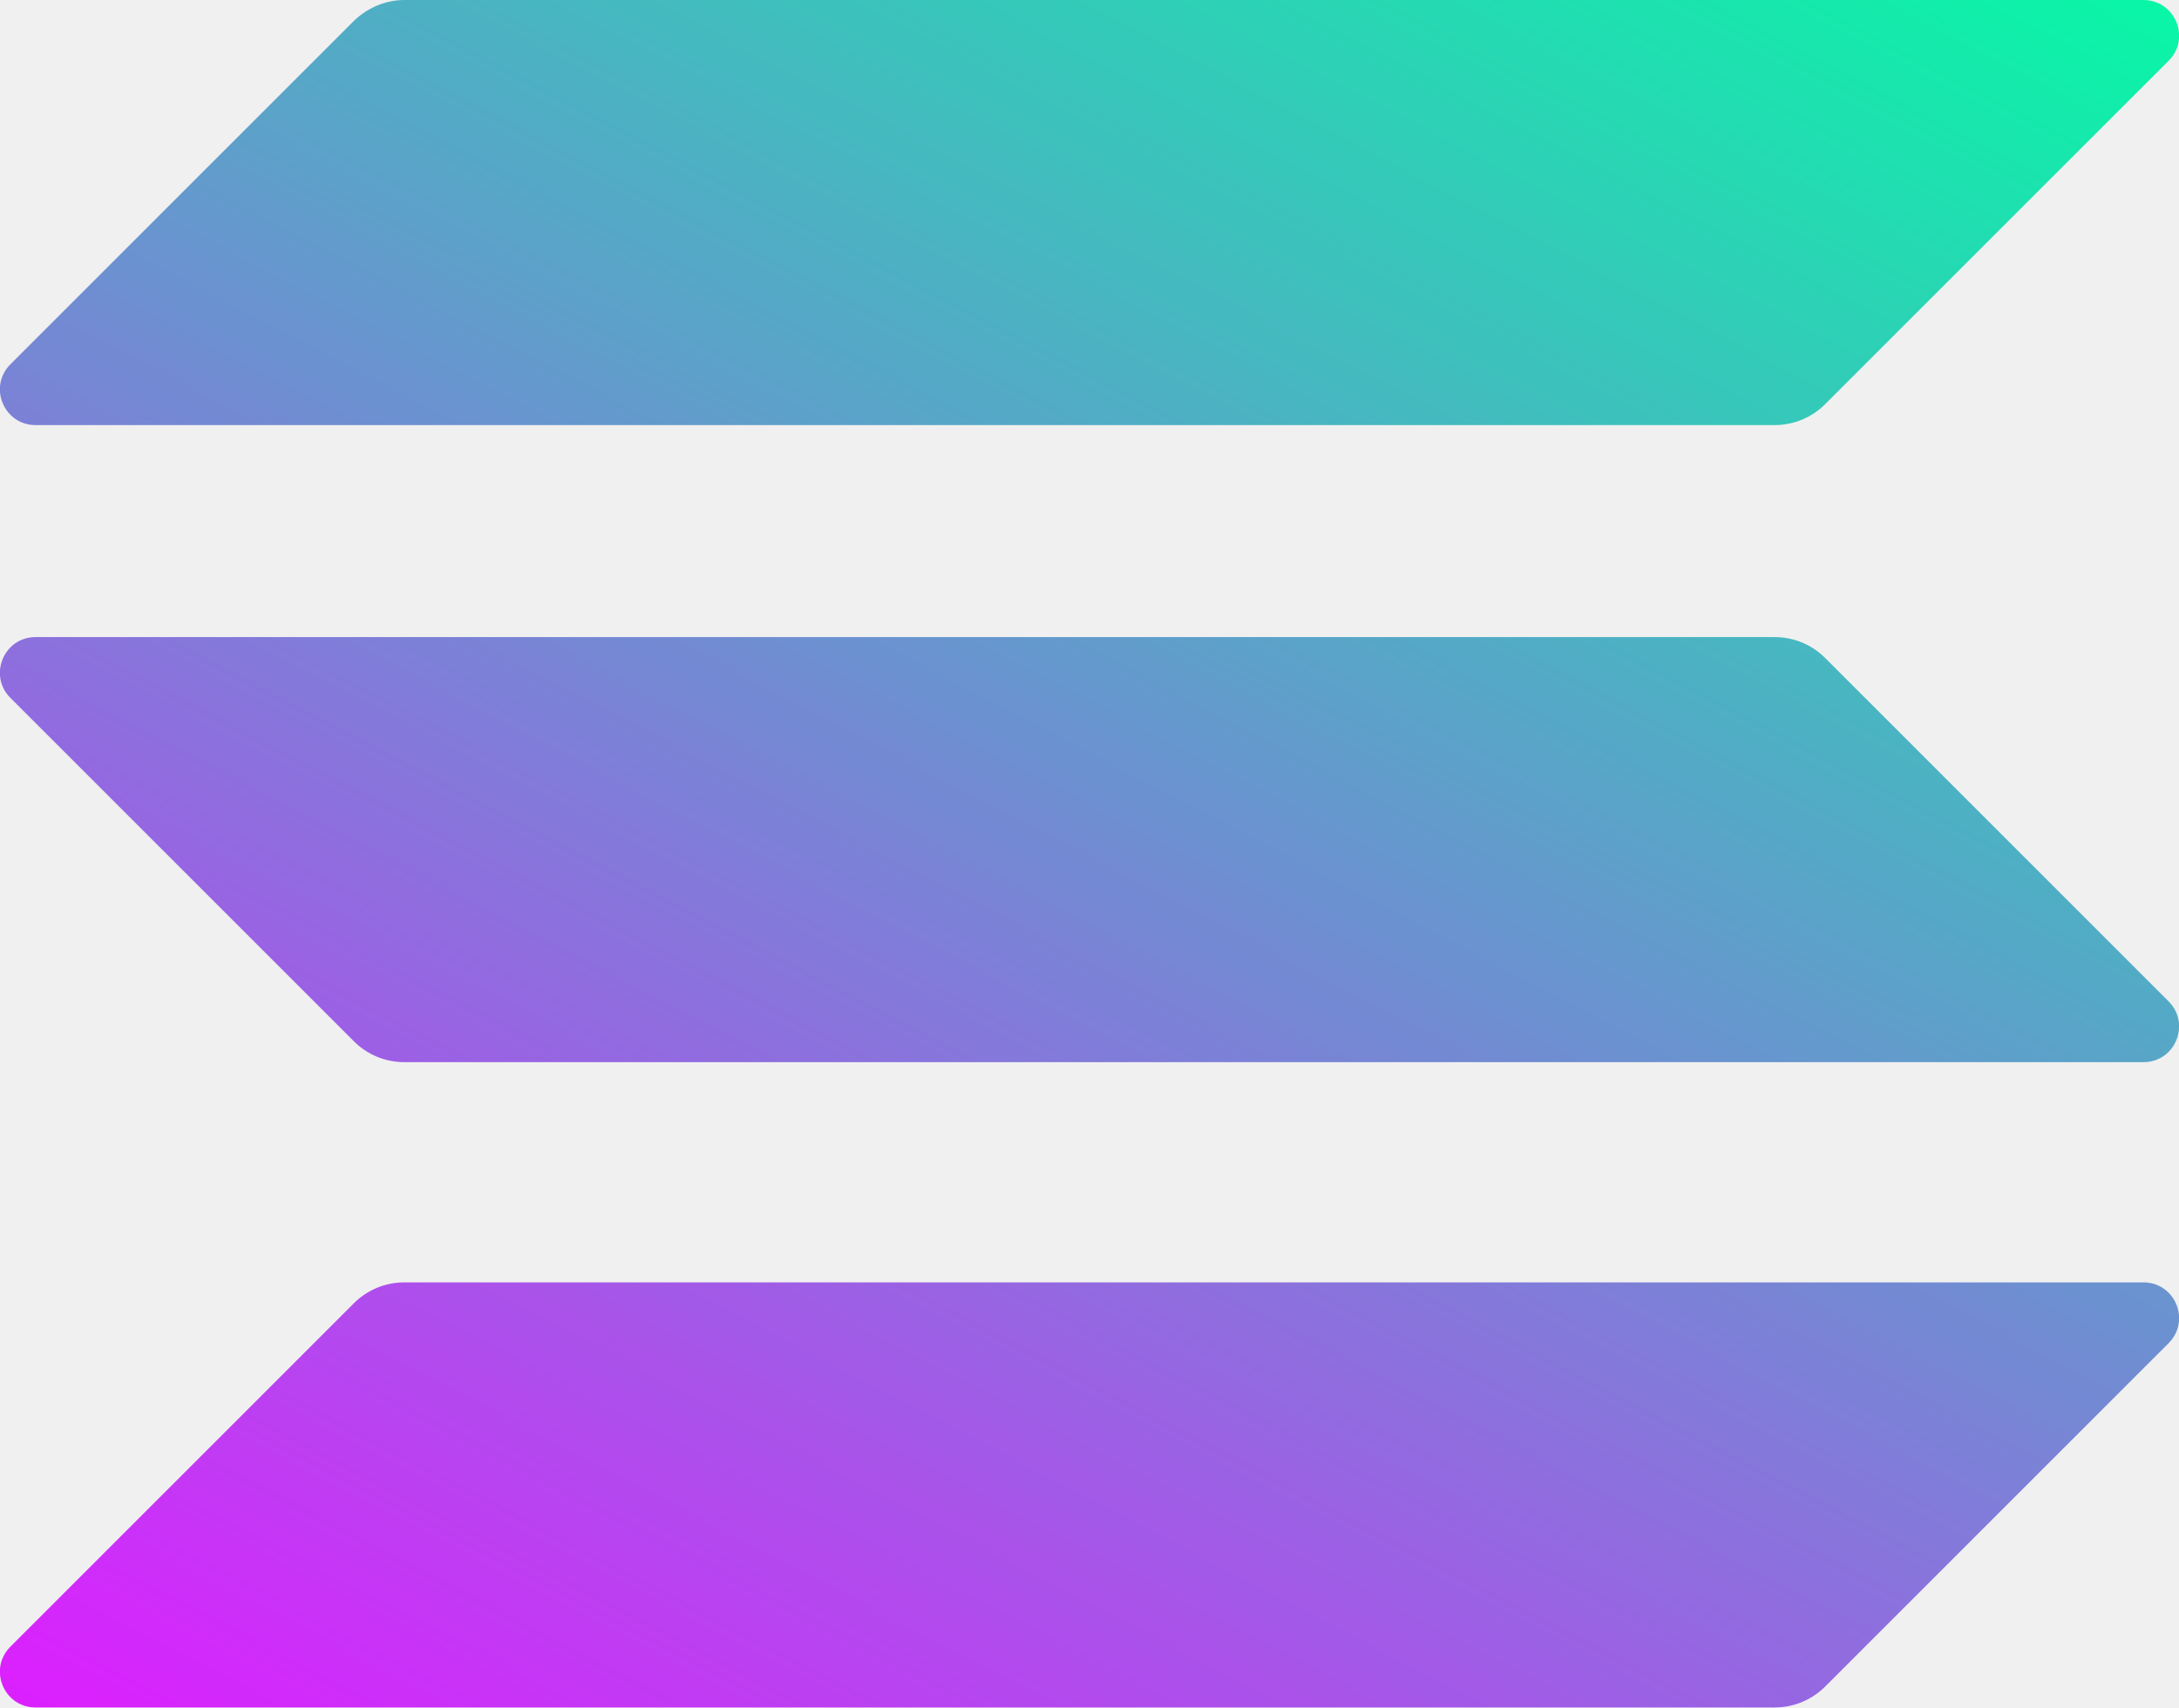
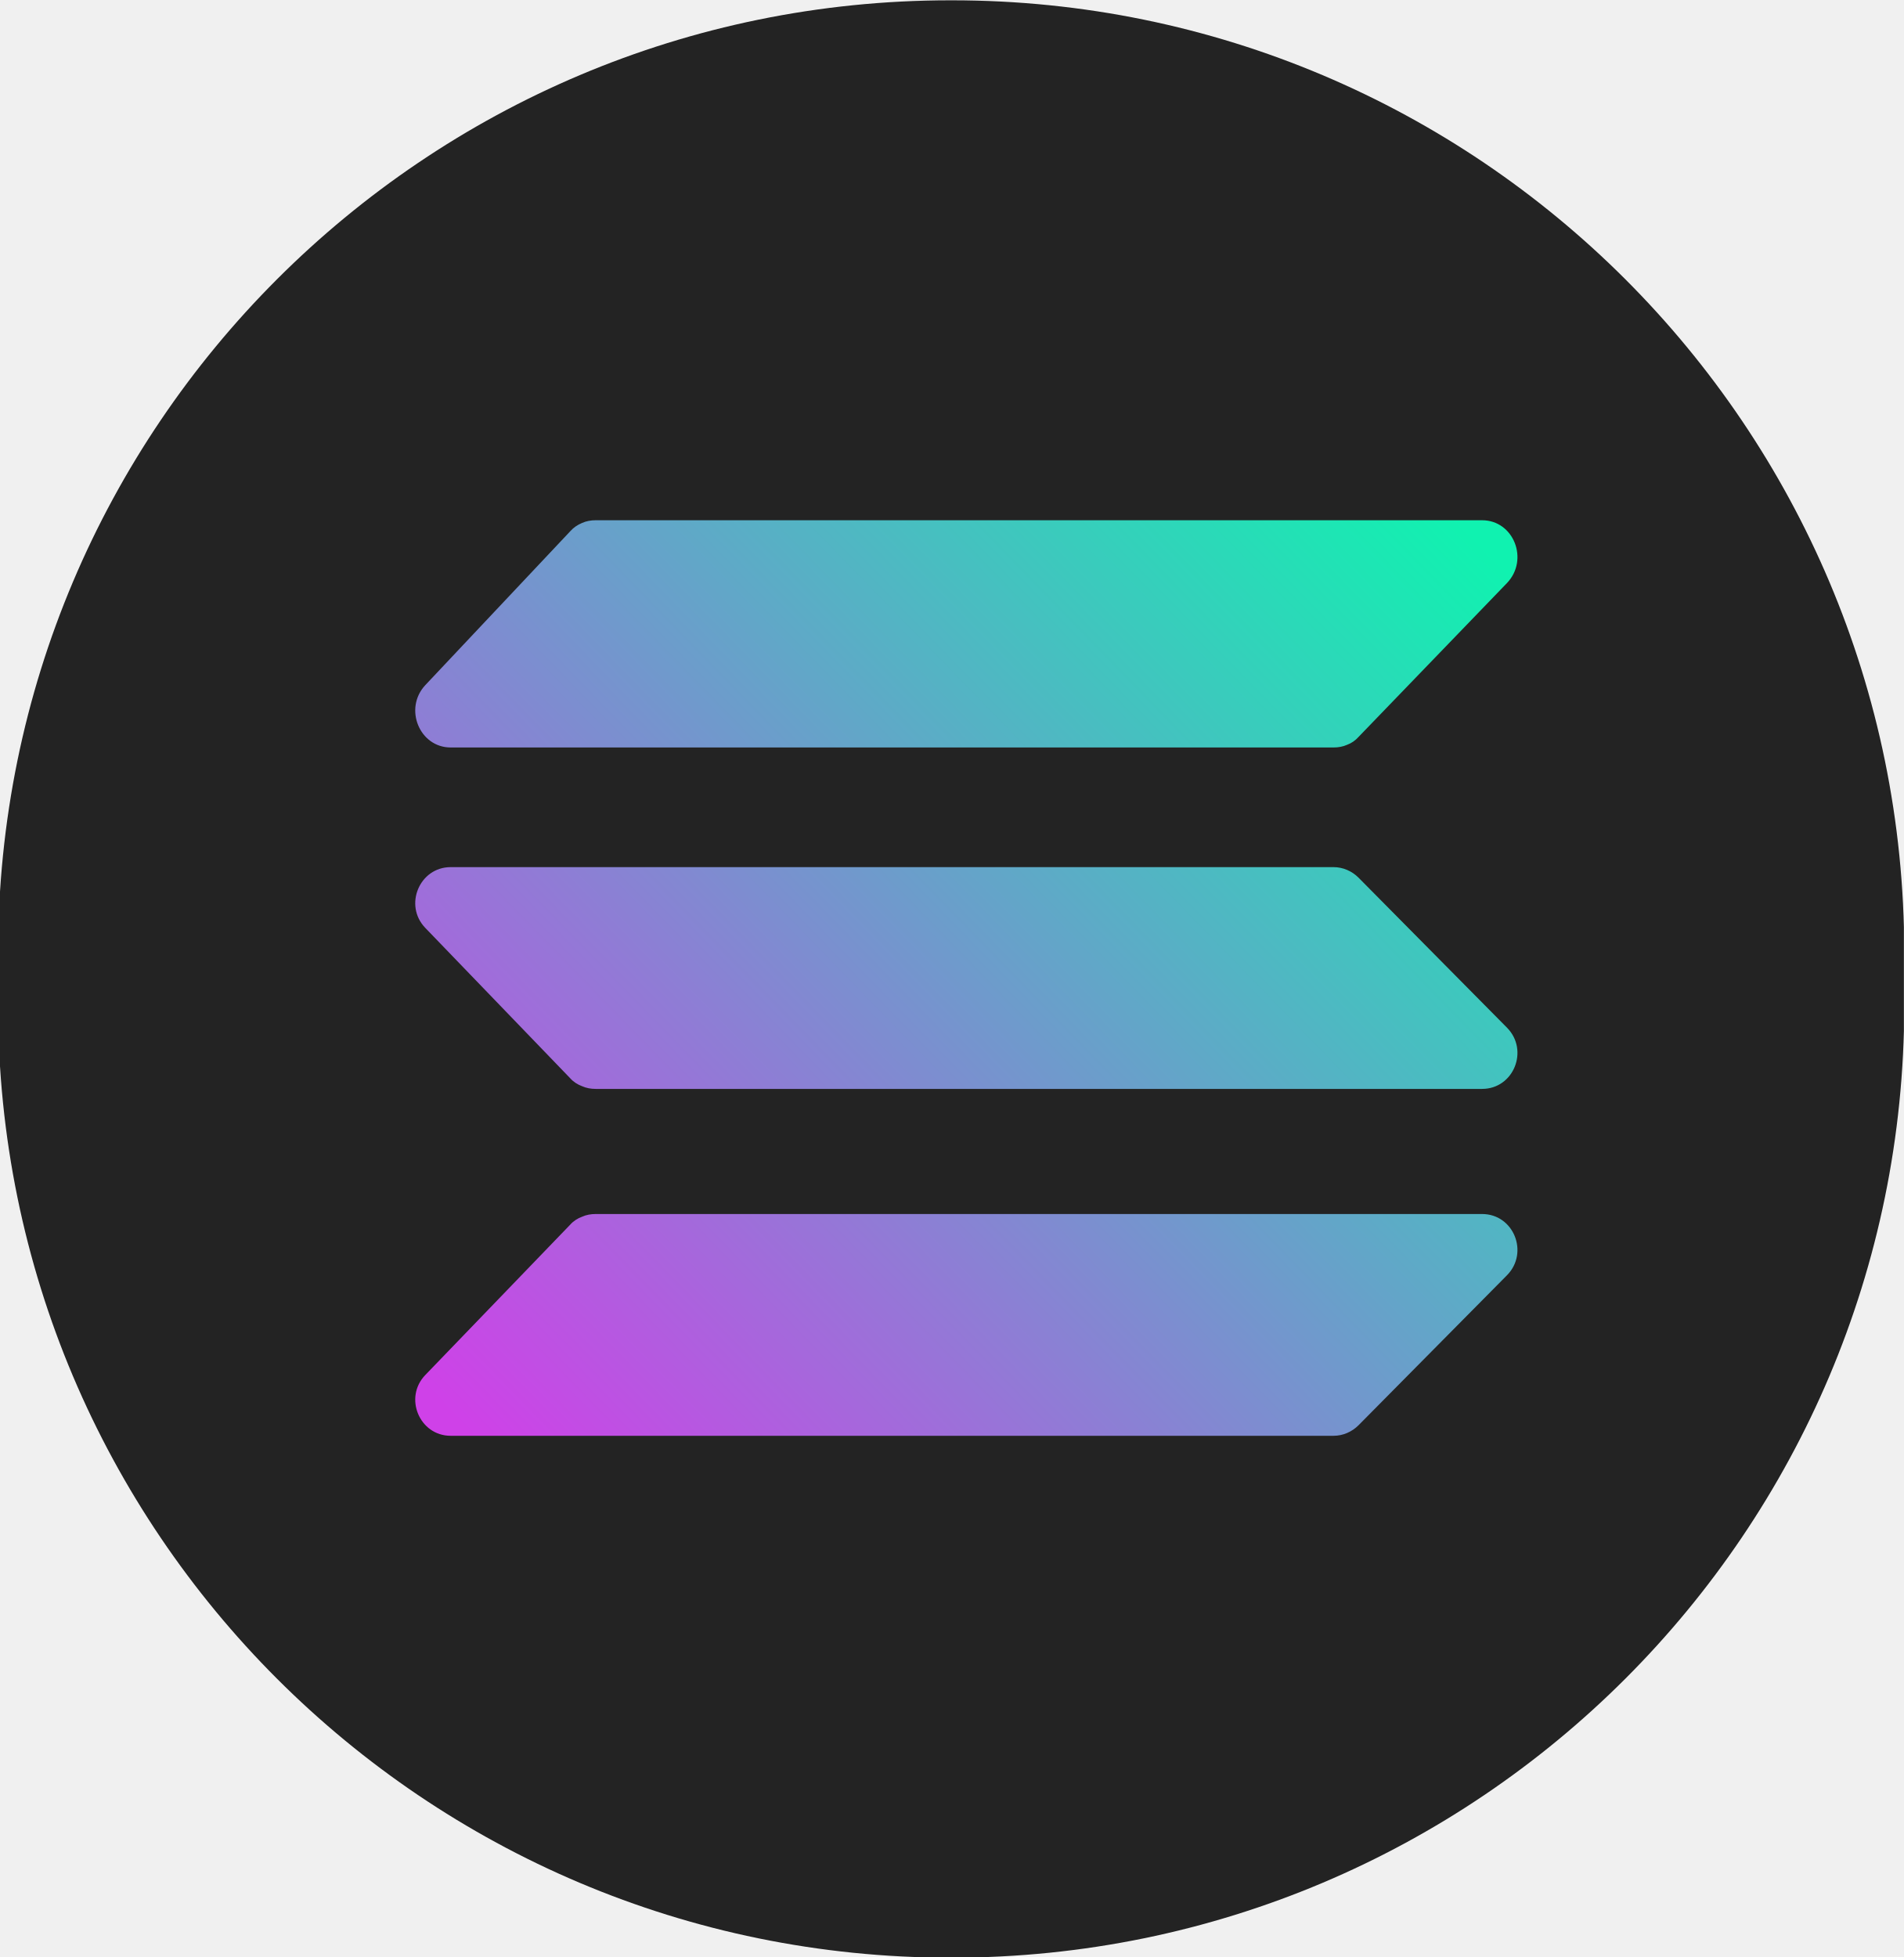
- <svg xmlns="http://www.w3.org/2000/svg" version="1.1" id="Layer_1" x="0px" y="0px" viewBox="0 0 397.7 311.7" style="enable-background:new 0 0 397.7 311.7;" xml:space="preserve">
-   <style type="text/css">
- 	.st0{fill:url(#SVGID_1_);}
- 	.st1{fill:url(#SVGID_2_);}
- 	.st2{fill:url(#SVGID_3_);}
- </style>
-   <linearGradient id="SVGID_1_" gradientUnits="userSpaceOnUse" x1="360.879" y1="351.455" x2="141.213" y2="-69.294" gradientTransform="matrix(1 0 0 -1 0 314)">
-     <stop offset="0" style="stop-color:#00FFA3" />
-     <stop offset="1" style="stop-color:#DC1FFF" />
-   </linearGradient>
-   <path class="st0" d="M64.6,237.9c2.4-2.4,5.7-3.8,9.2-3.8h317.4c5.8,0,8.7,7,4.6,11.1l-62.7,62.7c-2.4,2.4-5.7,3.8-9.2,3.8H6.5  c-5.8,0-8.7-7-4.6-11.1L64.6,237.9z" />
-   <linearGradient id="SVGID_2_" gradientUnits="userSpaceOnUse" x1="264.829" y1="401.601" x2="45.163" y2="-19.148" gradientTransform="matrix(1 0 0 -1 0 314)">
-     <stop offset="0" style="stop-color:#00FFA3" />
-     <stop offset="1" style="stop-color:#DC1FFF" />
-   </linearGradient>
-   <path class="st1" d="M64.6,3.8C67.1,1.4,70.4,0,73.8,0h317.4c5.8,0,8.7,7,4.6,11.1l-62.7,62.7c-2.4,2.4-5.7,3.8-9.2,3.8H6.5  c-5.8,0-8.7-7-4.6-11.1L64.6,3.8z" />
-   <linearGradient id="SVGID_3_" gradientUnits="userSpaceOnUse" x1="312.548" y1="376.688" x2="92.882" y2="-44.061" gradientTransform="matrix(1 0 0 -1 0 314)">
-     <stop offset="0" style="stop-color:#00FFA3" />
-     <stop offset="1" style="stop-color:#DC1FFF" />
-   </linearGradient>
-   <path class="st2" d="M333.1,120.1c-2.4-2.4-5.7-3.8-9.2-3.8H6.5c-5.8,0-8.7,7-4.6,11.1l62.7,62.7c2.4,2.4,5.7,3.8,9.2,3.8h317.4  c5.8,0,8.7-7,4.6-11.1L333.1,120.1z" />
+ <svg xmlns="http://www.w3.org/2000/svg" width="464" height="477" viewBox="0 0 464 477" fill="none">
+   <g clip-path="url(#clip0_6_11)">
+     <path d="M231.62 0.075H232C360.155 0.075 464.085 104.005 464.085 232.16V245.08C464.085 373.235 360.155 477.165 232 477.165H231.62C103.465 477.165 -0.465 373.235 -0.465 245.08V232.16C-0.465 104.005 103.465 0.075 231.62 0.075Z" fill="#232323" />
+     <path d="M331.085 179.625C330.325 180.48 329.375 181.145 328.33 181.525C327.285 182 326.145 182.19 325.005 182.19H109.83C102.23 182.19 98.335 172.69 103.655 166.99L138.995 129.465C139.755 128.61 140.705 127.945 141.845 127.47C142.89 126.995 144.03 126.805 145.17 126.805H361.2C368.895 126.805 372.695 136.4 367.28 142.1L331.085 179.625ZM331.085 347.395C329.47 349.01 327.285 349.96 325.005 349.96H109.83C102.23 349.96 98.335 340.65 103.655 335.14L138.995 298.47C139.755 297.615 140.8 296.95 141.845 296.57C142.89 296.095 144.03 295.905 145.17 295.905H361.2C368.895 295.905 372.695 305.31 367.28 310.82L331.085 347.395ZM331.085 213.92C329.47 212.305 327.285 211.355 325.005 211.355H109.83C102.23 211.355 98.335 220.665 103.655 226.175L138.995 262.845C139.755 263.7 140.8 264.365 141.845 264.745C142.89 265.22 144.03 265.41 145.17 265.41H361.2C368.895 265.41 372.695 256.005 367.28 250.495L331.085 213.92Z" fill="url(#paint0_linear_6_11)" />
+   </g>
+   <defs>
+     <linearGradient id="paint0_linear_6_11" x1="117.624" y1="352.745" x2="352.687" y2="123.892" gradientUnits="userSpaceOnUse">
+       <stop stop-color="#CF41E8" />
+       <stop offset="1" stop-color="#10F2B0" />
+     </linearGradient>
+     <clipPath id="clip0_6_11">
+       <rect width="464" height="477" fill="white" />
+     </clipPath>
+   </defs>
</svg>
